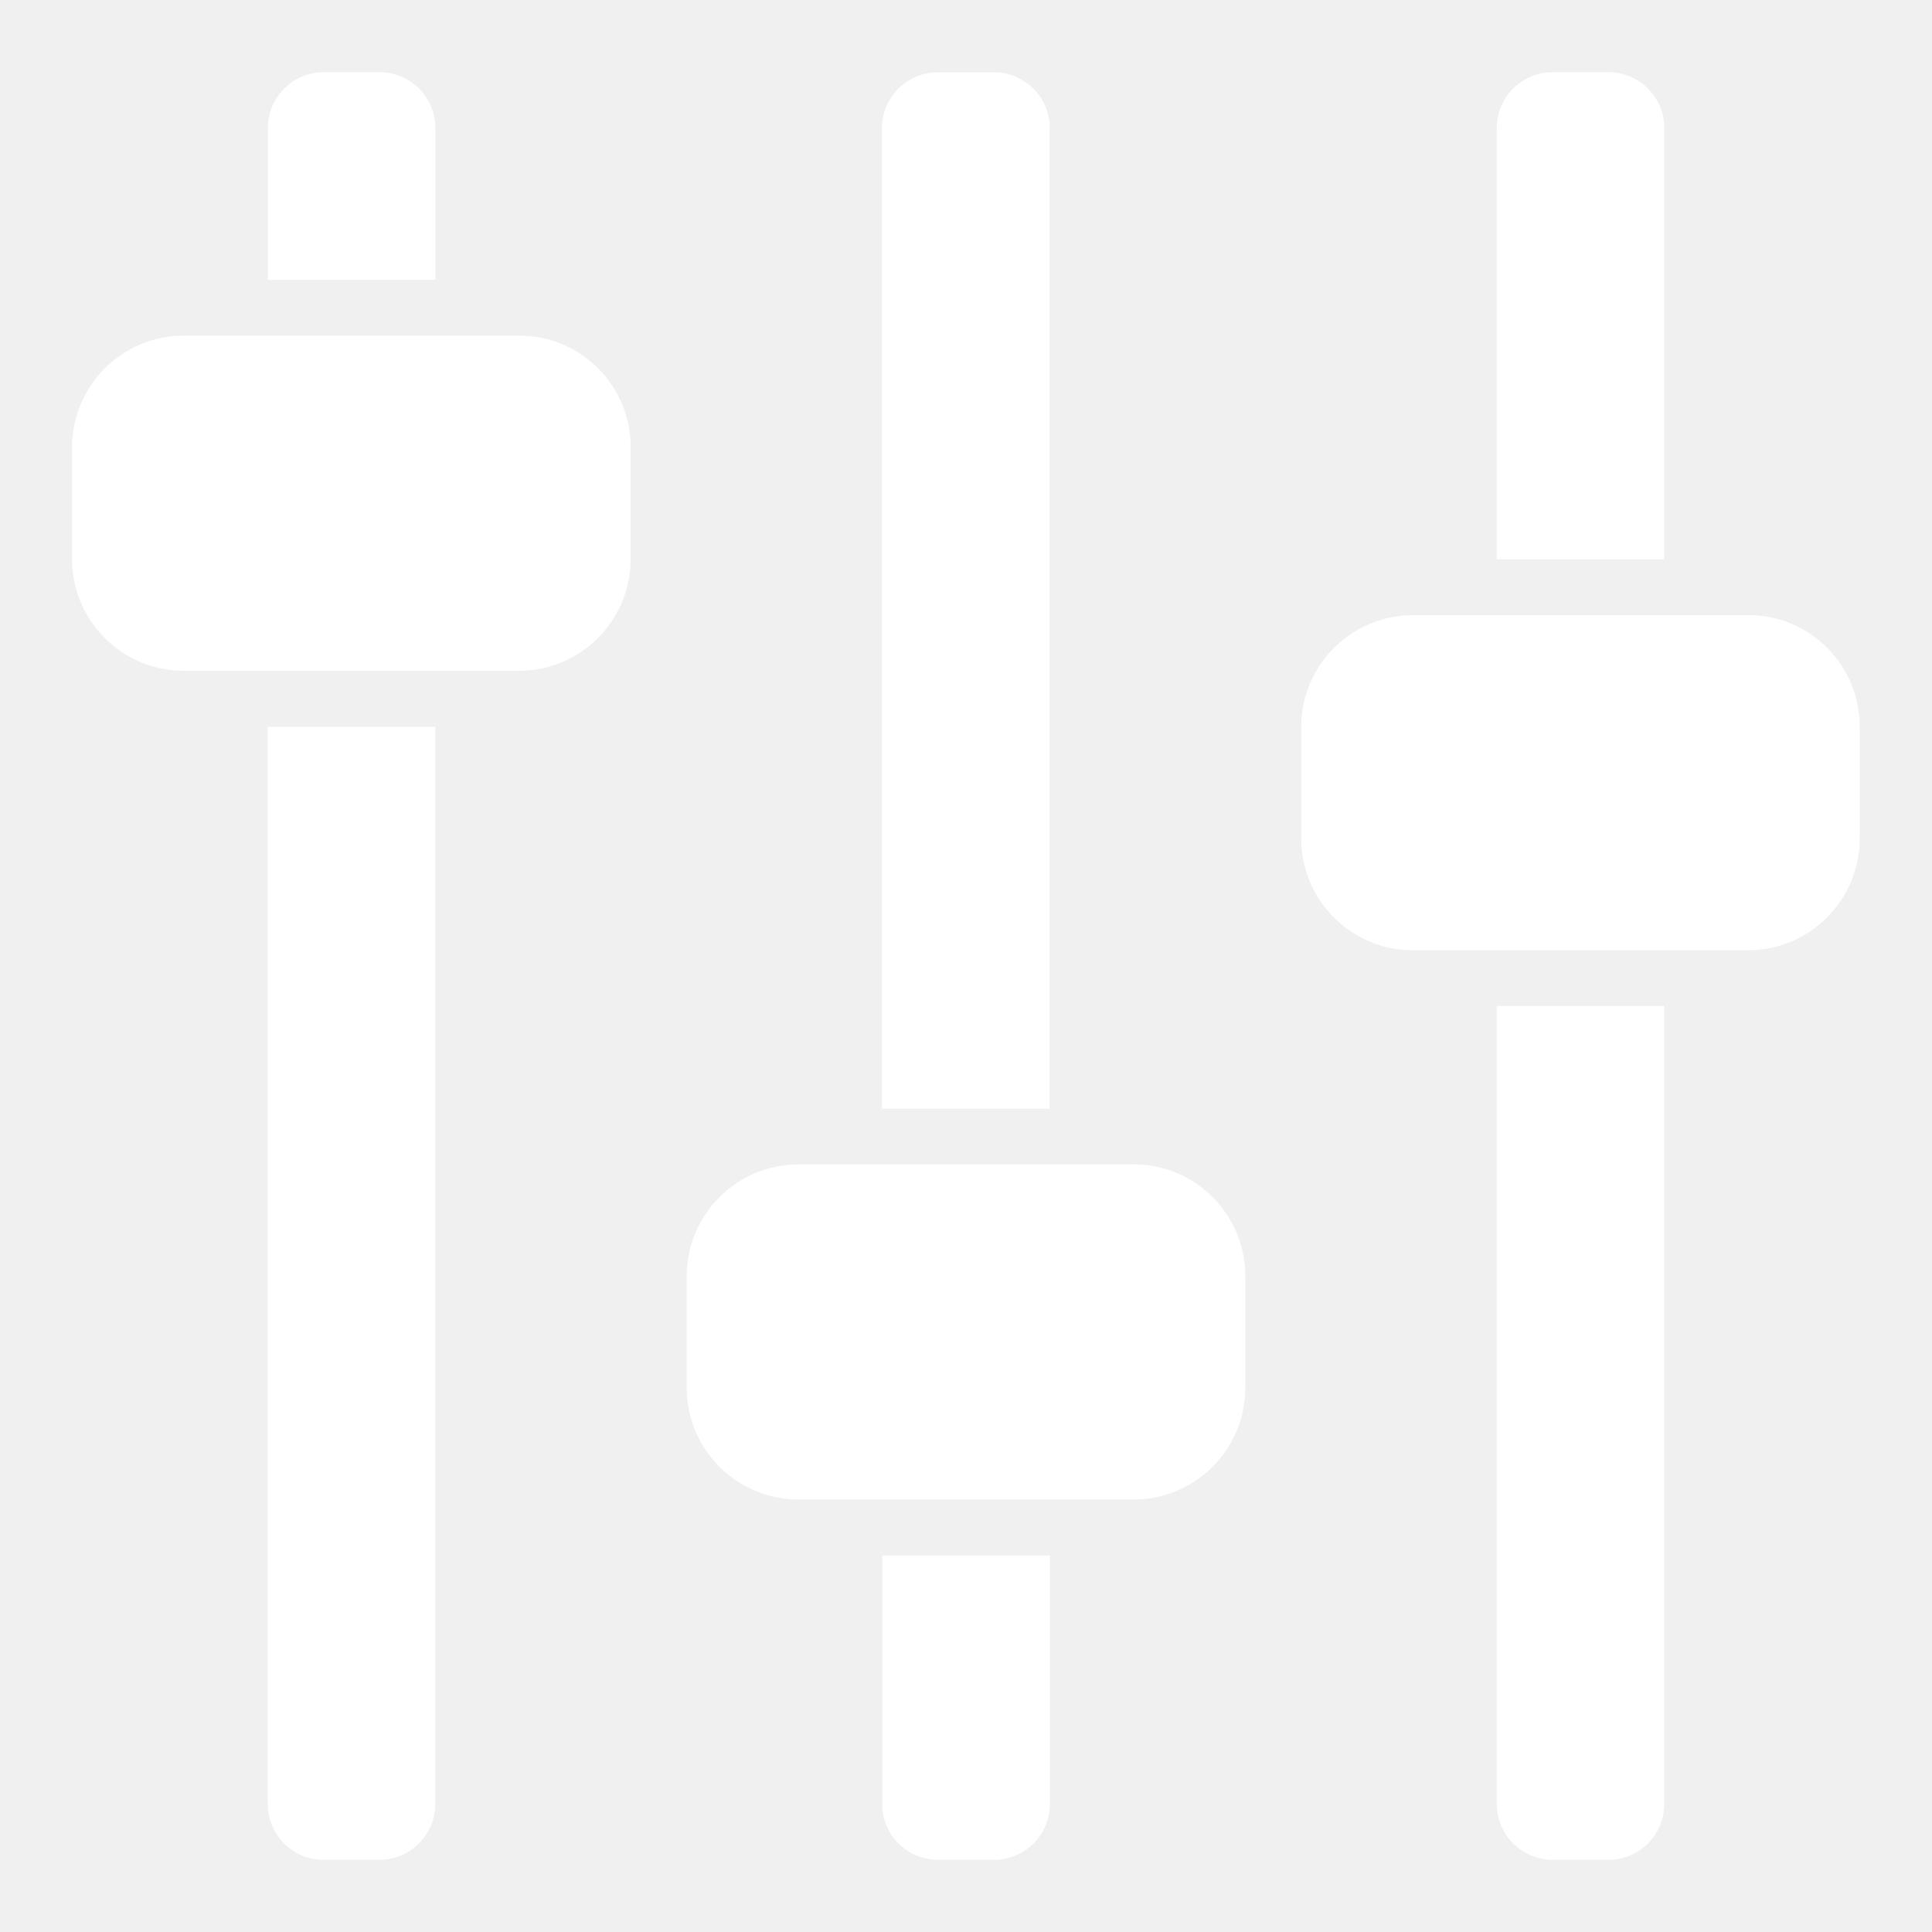
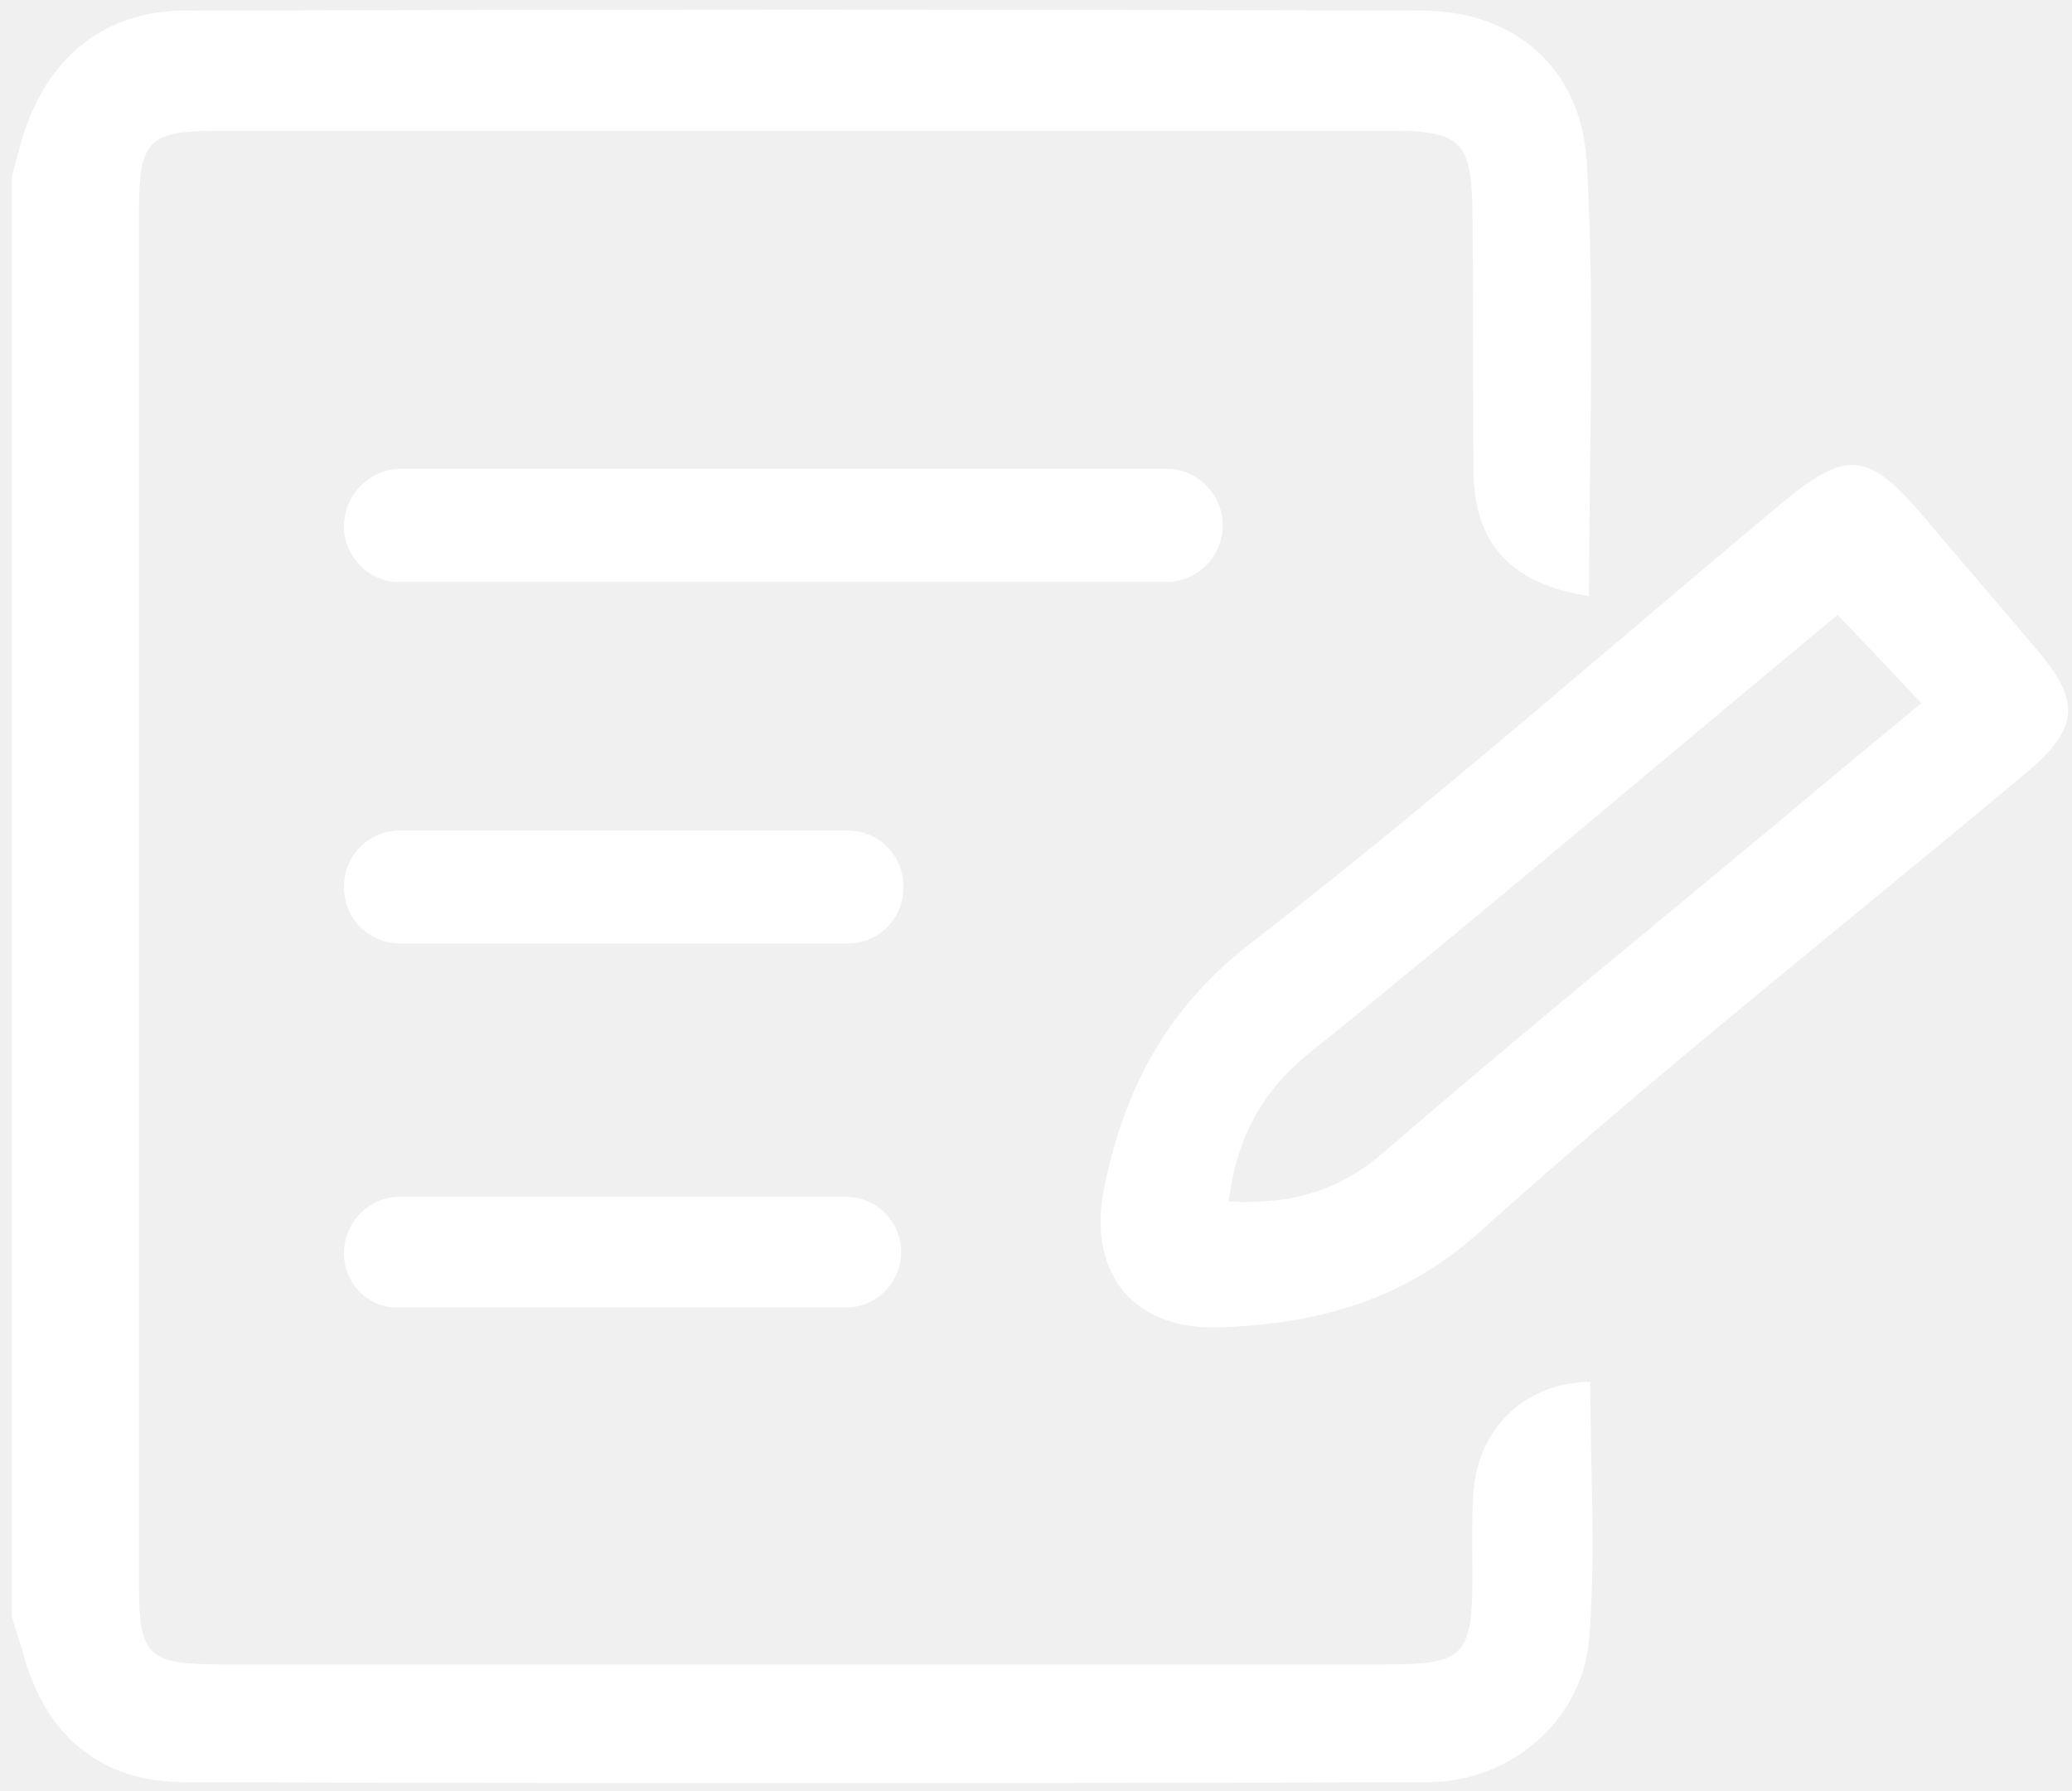
- <svg xmlns="http://www.w3.org/2000/svg" t="1757639990944" class="icon" viewBox="0 0 1024 1024" version="1.1" p-id="48120" width="64" height="64">
-   <path d="M230.766 67.877A29.623 29.623 0 0 0 201.143 38.254h-29.623a29.623 29.623 0 0 0-29.55 29.623v80.457h88.795v-80.457zM141.897 956.123c0 16.311 13.166 29.623 29.55 29.623h29.623a29.623 29.623 0 0 0 29.623-29.623V385.243H141.897v570.88z m133.266-778.24h-177.737a59.246 59.246 0 0 0-59.246 59.246v59.246c0 32.622 26.551 59.173 59.246 59.173H275.017a59.246 59.246 0 0 0 59.246-59.246v-59.173a59.026 59.026 0 0 0-59.099-59.246zM556.398 67.95a29.623 29.623 0 0 0-29.623-29.623h-29.696a29.623 29.623 0 0 0-29.623 29.623v519.68h88.795V67.877h0.146zM467.529 956.123c0 16.311 13.239 29.623 29.623 29.623h29.696a29.623 29.623 0 0 0 29.623-29.623v-131.657H467.675v131.657h-0.146z m133.266-338.944H423.205a59.246 59.246 0 0 0-59.246 59.173v59.246c0 32.622 26.551 59.173 59.246 59.173h177.591a59.246 59.246 0 0 0 59.246-59.246v-59.246a59.246 59.246 0 0 0-59.246-59.173zM882.103 67.877a29.623 29.623 0 0 0-29.55-29.623h-29.623a29.623 29.623 0 0 0-29.623 29.623v228.571h88.795V67.877z m-88.795 888.247c0 16.311 13.312 29.623 29.623 29.623h29.623a29.623 29.623 0 0 0 29.55-29.623V533.211h-88.795v422.766z m133.266-630.053h-177.737a59.246 59.246 0 0 0-59.173 59.246v59.173c0 32.622 26.551 59.173 59.246 59.173h177.591a59.246 59.246 0 0 0 59.173-59.246v-59.173a59.026 59.026 0 0 0-59.099-59.246z" fill="#ffffff" p-id="48121" />
+ <svg xmlns="http://www.w3.org/2000/svg" t="1757920387949" class="icon" viewBox="0 0 1185 1024" version="1.1" p-id="41489" width="74.062" height="64">
+   <path d="M6.737 101.053c2.695-9.432 4.716-18.863 8.084-28.295C29.642 30.989 61.305 6.063 105.768 6.063c235.789-0.674 471.579-0.674 707.368 0 51.874 0 90.947 31.663 94.316 86.232 4.716 82.189 1.347 165.726 1.347 248.589-43.789-6.737-65.347-28.968-66.021-70.063-0.674-50.526 0-101.053-0.674-151.579-0.674-38.4-7.411-44.463-45.811-44.463H125.979c-41.095 0-46.484 4.716-46.484 46.484v784.842c0 41.095 4.716 45.811 47.832 45.811h666.947c42.442 0 47.832-5.389 47.832-49.179 0-16.842-0.674-33.684 0.674-50.526 3.368-36.379 29.642-61.305 66.695-61.979 0 49.179 3.368 98.358-0.674 147.537-4.042 46.484-45.137 81.516-92.295 81.516-237.137 0.674-473.6 0.674-710.737 0-47.832 0-79.495-26.274-92.295-72.758-2.021-7.411-4.716-14.821-6.737-22.232V101.053z" p-id="41490" fill="#ffffff" />
+   <path d="M695.916 759.242c-49.853 0.674-74.779-33.011-64-82.189 12.126-56.589 36.379-101.726 84.884-138.779 103.747-80.168 202.105-167.074 303.158-251.284 35.705-29.642 48.505-28.295 78.147 6.063 21.558 25.6 43.789 51.2 65.347 76.8 26.947 30.989 26.274 46.484-5.389 72.758-103.747 86.905-210.863 171.116-311.916 262.063-45.137 40.421-94.316 52.547-150.232 54.568z m6.737-72.084c35.705 2.021 63.326-6.063 88.926-28.295 74.779-64.674 150.905-126.653 227.032-189.979 26.274-22.232 52.547-43.789 80.168-66.695-17.516-18.863-33.011-35.032-47.832-50.526-102.4 84.884-200.084 168.421-300.463 249.263-28.295 22.232-43.116 49.179-47.832 86.232zM196.716 301.137c0-18.189 14.821-33.011 32.337-33.011h437.895c18.189 0 32.337 14.821 32.337 32.337 0 18.189-14.821 32.337-32.337 32.337H229.053c-17.516 0.674-32.337-14.147-32.337-31.663zM196.716 507.284c0-18.189 14.147-32.337 32.337-32.337h255.326c18.189 0 32.337 14.147 32.337 32.337 0 18.189-14.147 32.337-32.337 32.337H229.053c-18.189 0-32.337-14.147-32.337-32.337zM196.716 716.8c0-17.516 14.147-32.337 31.663-32.337h255.326c17.516 0 31.663 14.147 31.663 31.663s-14.147 31.663-31.663 31.663H228.379c-17.516 0.674-31.663-13.474-31.663-30.989z" p-id="41491" fill="#ffffff" />
</svg>
